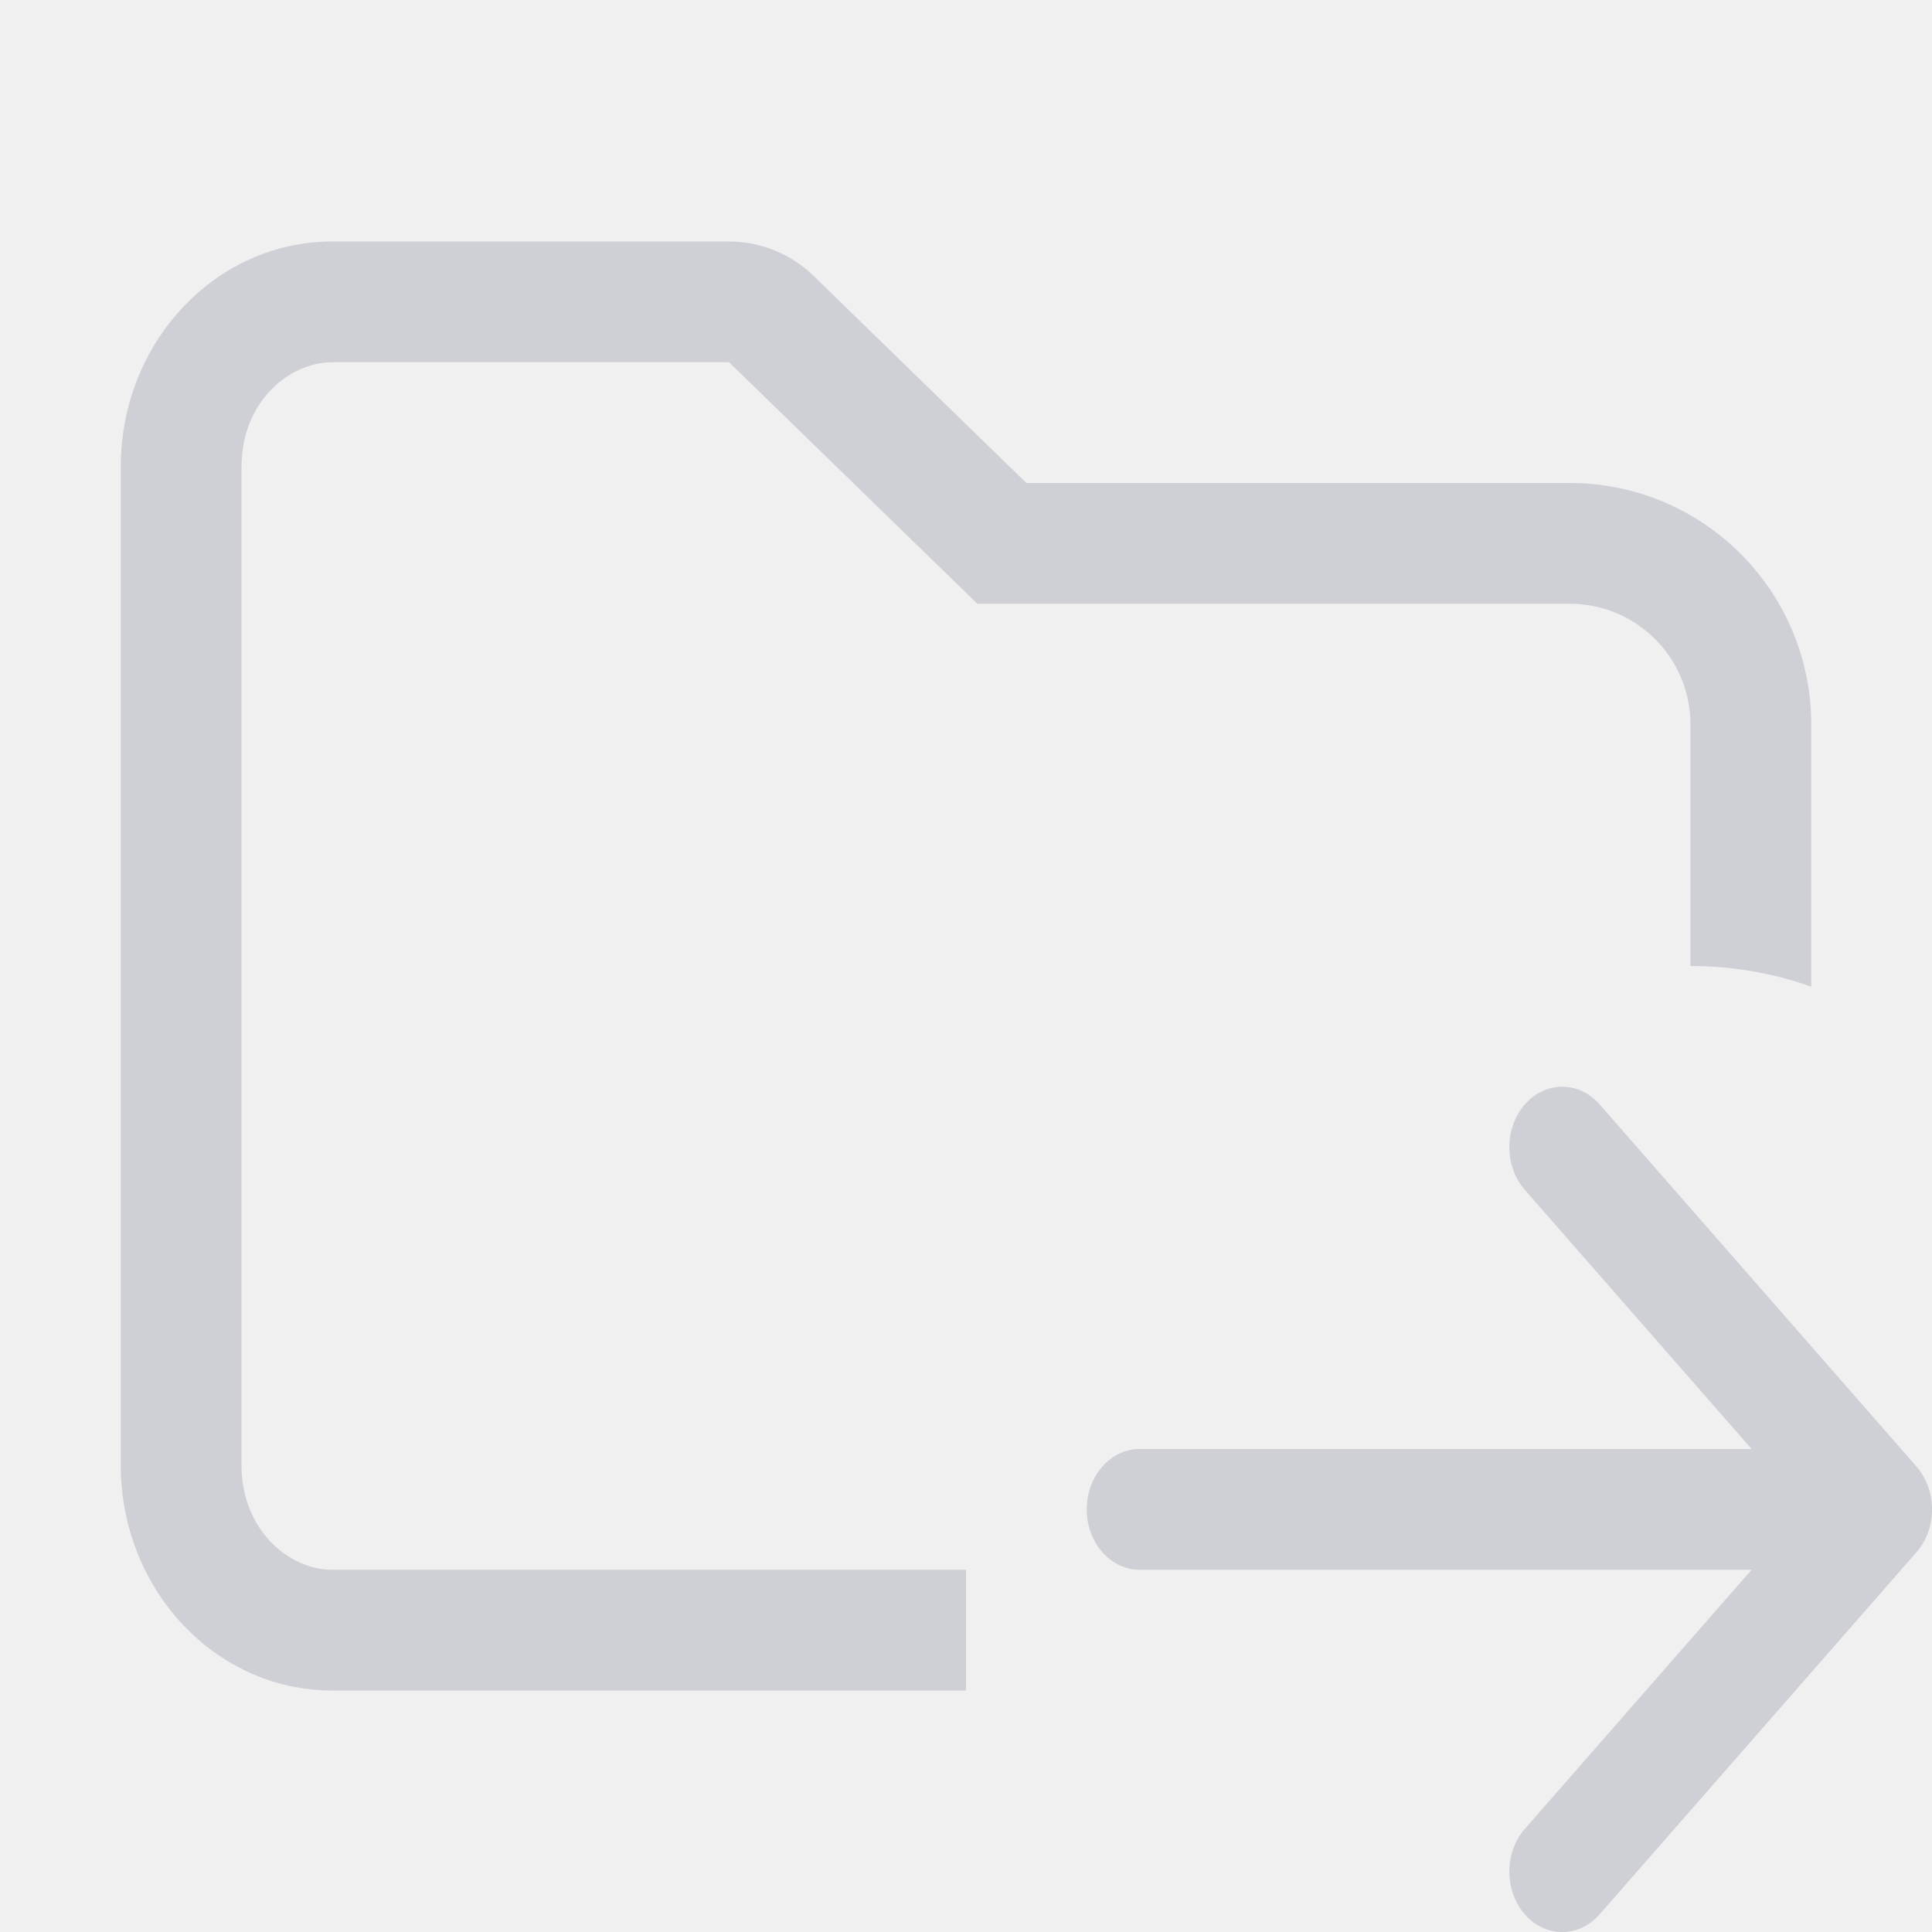
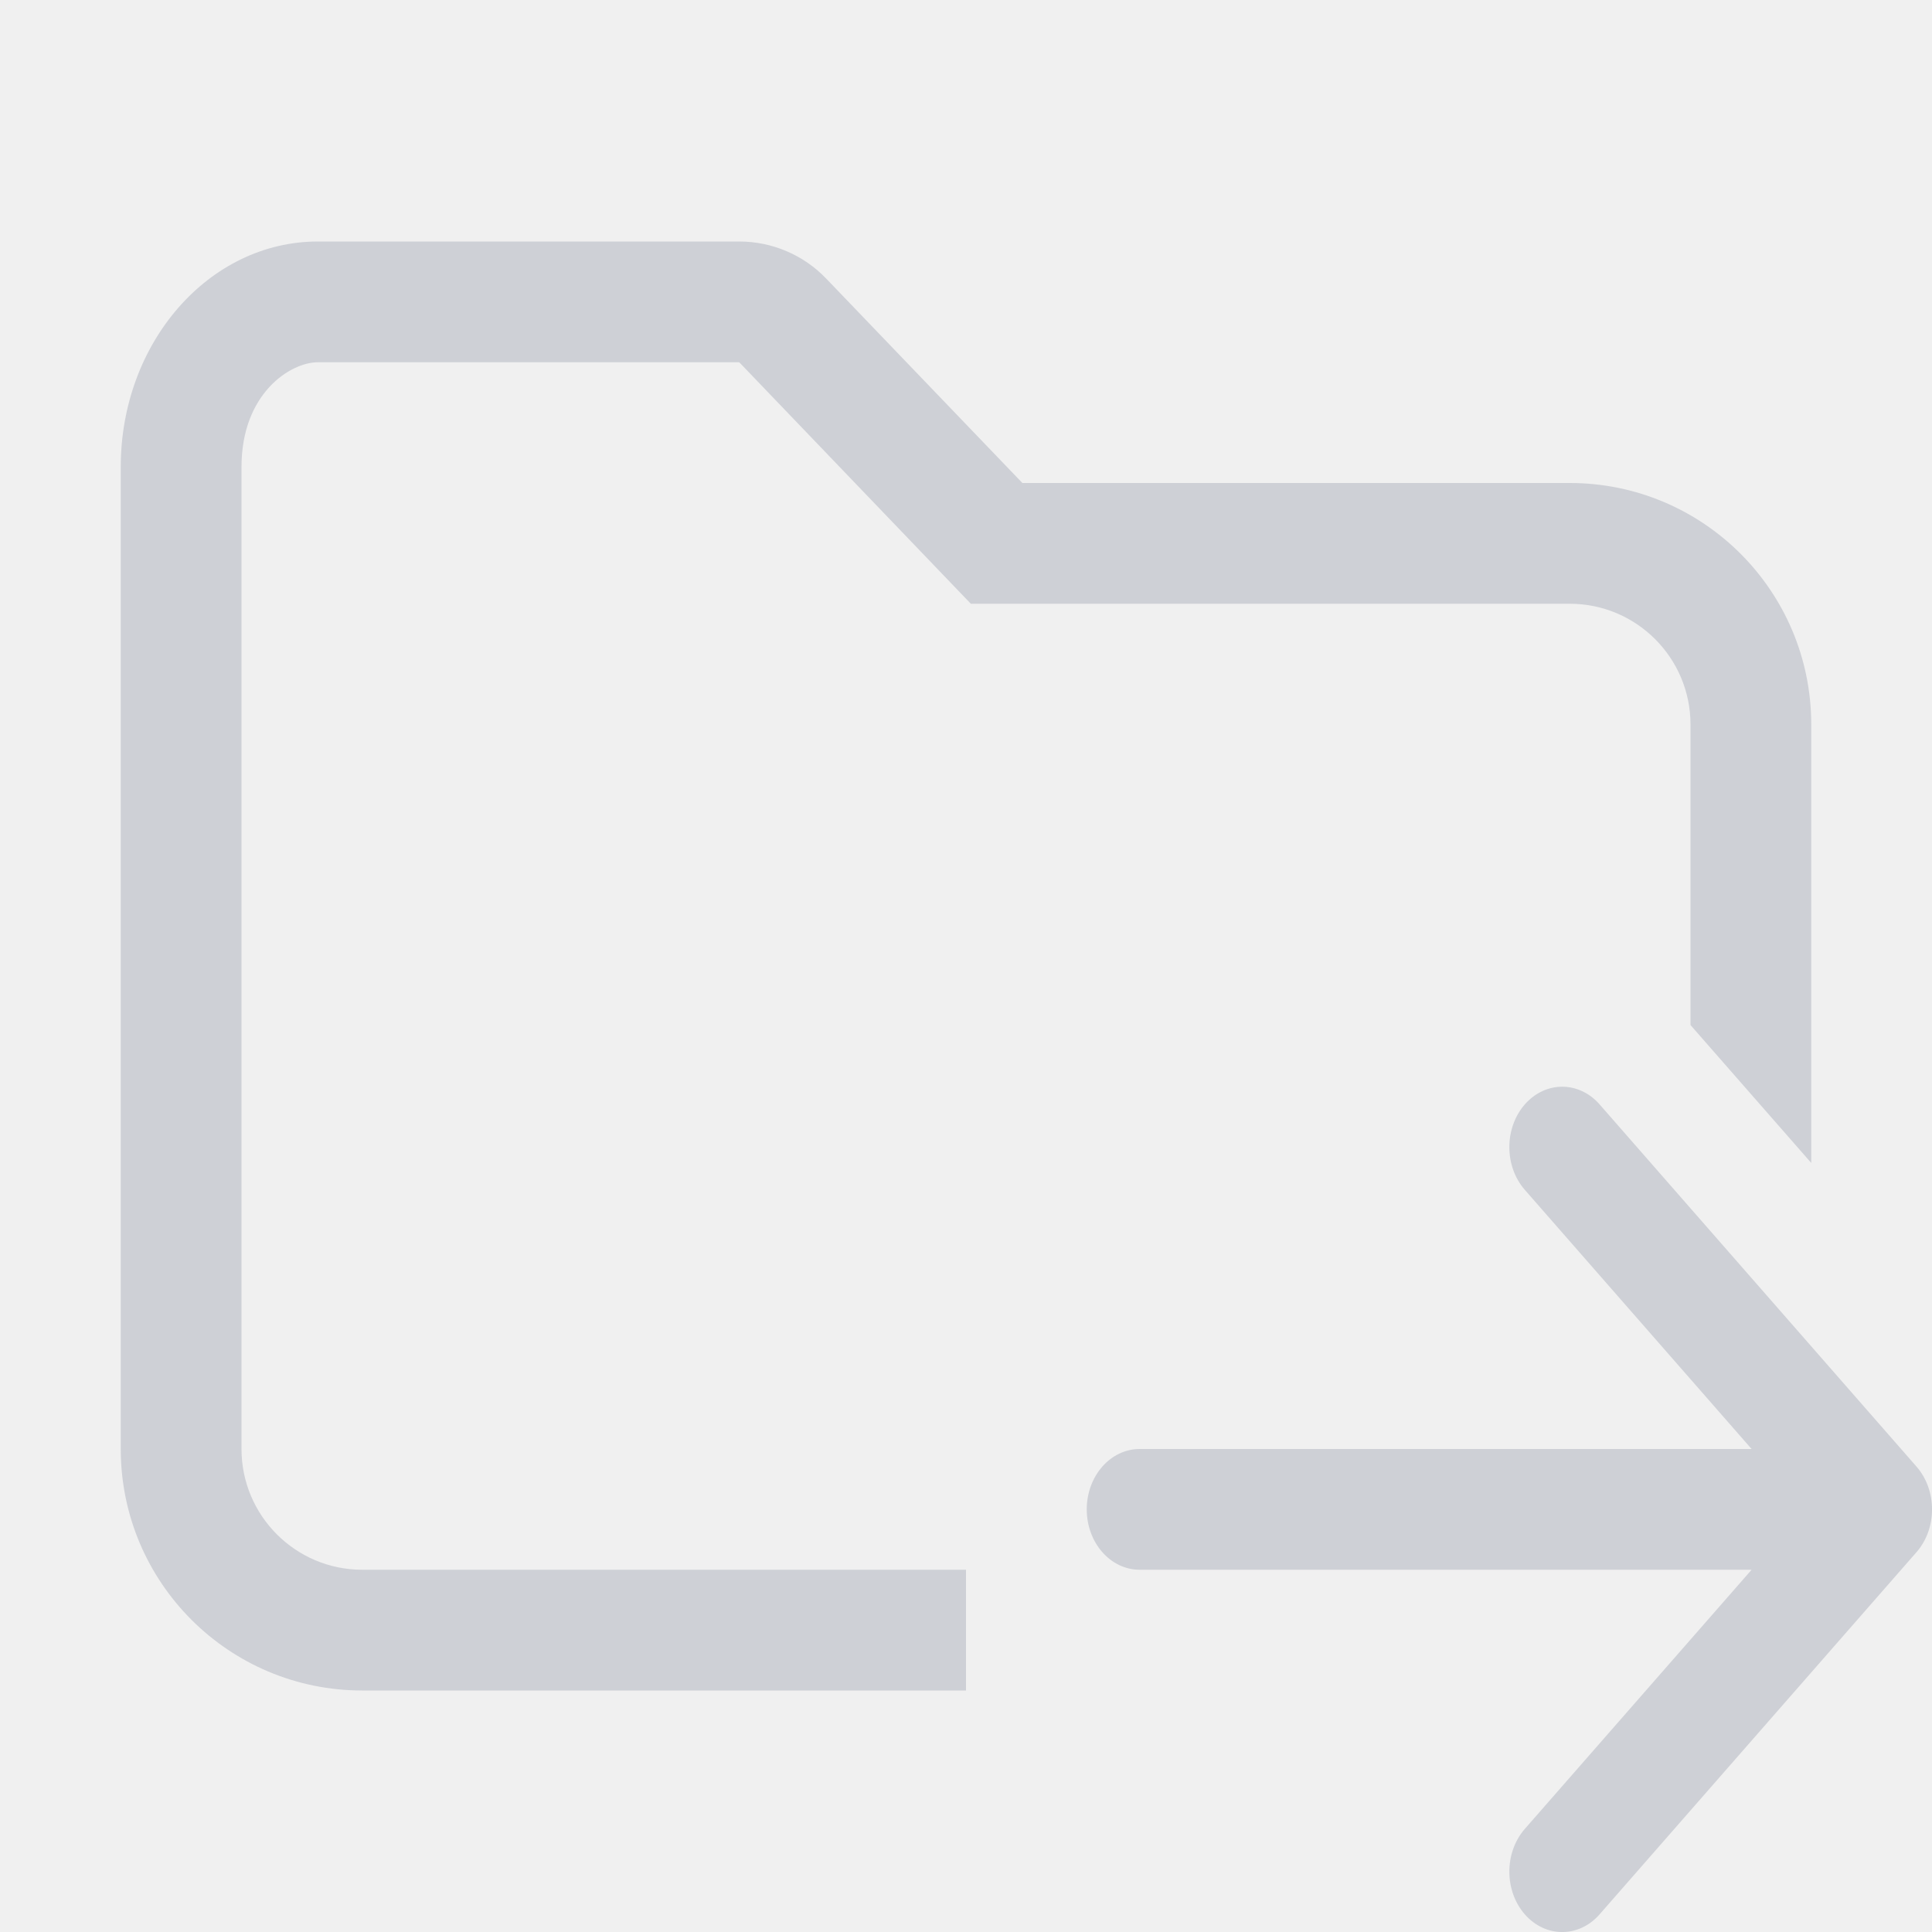
<svg xmlns="http://www.w3.org/2000/svg" width="16" height="16" viewBox="0 0 16 16" fill="none">
-   <g clip-path="url(#clip0_9019_13255)">
-     <path d="M8.094 5H13C13.552 5 14 5.448 14 6V8C14.351 8 14.687 8.06 15 8.171V6C15 4.895 14.105 4 13 4L8.5 4L6.736 2.283C6.549 2.102 6.299 2 6.038 2H2.75C1.784 2 1 2.836 1 3.867V12.133C1 13.164 1.784 14 2.75 14H8V13H2.75C2.396 13 2 12.674 2 12.133V3.867C2 3.326 2.396 3 2.75 3H6.038L8.094 5Z" fill="#CED0D6" />
-     <path fill-rule="evenodd" clip-rule="evenodd" d="M12.628 9.146C12.799 8.951 13.076 8.951 13.247 9.146L15.872 12.146C16.043 12.342 16.043 12.658 15.872 12.854L13.247 15.854C13.076 16.049 12.799 16.049 12.628 15.854C12.457 15.658 12.457 15.342 12.628 15.146L14.506 13H9.438C9.196 13 9 12.776 9 12.5C9 12.224 9.196 12 9.438 12H14.506L12.628 9.854C12.457 9.658 12.457 9.342 12.628 9.146Z" fill="#CED0D6" />
-   </g>
-   <defs>
-     <clipPath id="clip0_9019_13255">
-       <rect width="16" height="16" fill="white" />
-     </clipPath>
-   </defs>
+   <path fill-rule="evenodd" clip-rule="evenodd" d="M12.628 9.146C12.799 8.951 13.076 8.951 13.247 9.146L15.872 12.146C16.043 12.342 16.043 12.658 15.872 12.854L13.247 15.854C13.076 16.049 12.799 16.049 12.628 15.854C12.457 15.658 12.457 15.342 12.628 15.146L14.506 13H9.438C9.196 13 9 12.776 9 12.5C9 12.224 9.196 12 9.438 12H14.506L12.628 9.854C12.457 9.658 12.457 9.342 12.628 9.146Z" fill="#CED0D6" />
+   <path d="M2.633 3L6.122 3L8.04 5H13C13.552 5 14 5.448 14 6V8.489L15 9.631V6C15 4.895 14.105 4 13 4L8.467 4L6.843 2.308C6.655 2.111 6.394 2 6.122 2H2.633C1.731 2 1 2.836 1 3.867V12C1 13.105 1.895 14 3 14H8V13H3C2.448 13 2 12.552 2 12V3.867C2 3.258 2.405 3 2.633 3Z" fill="#CED0D6" />
</svg>
